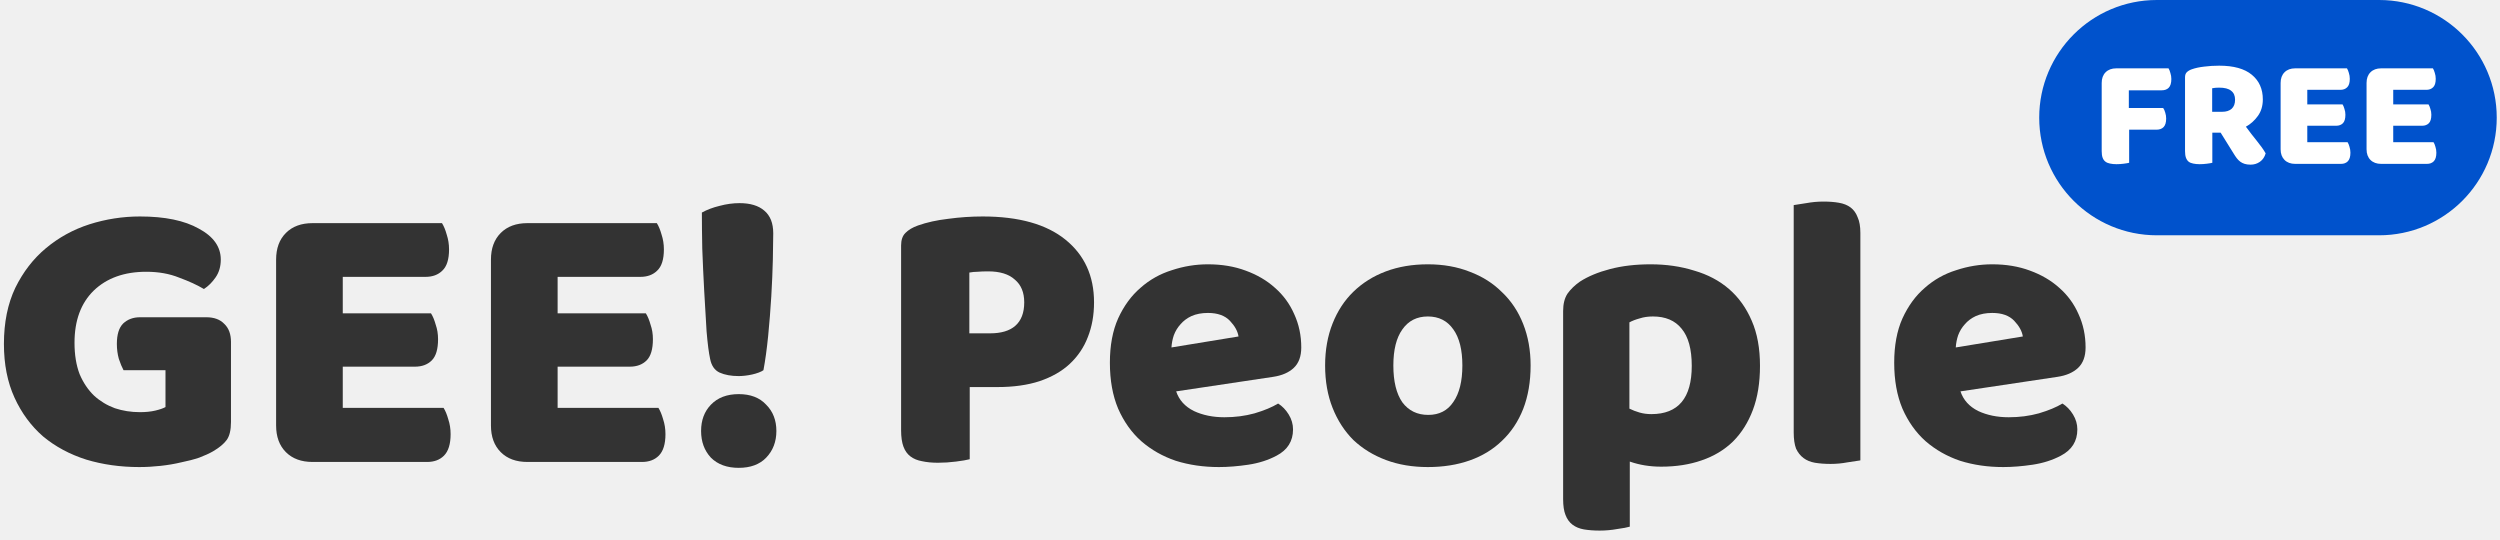
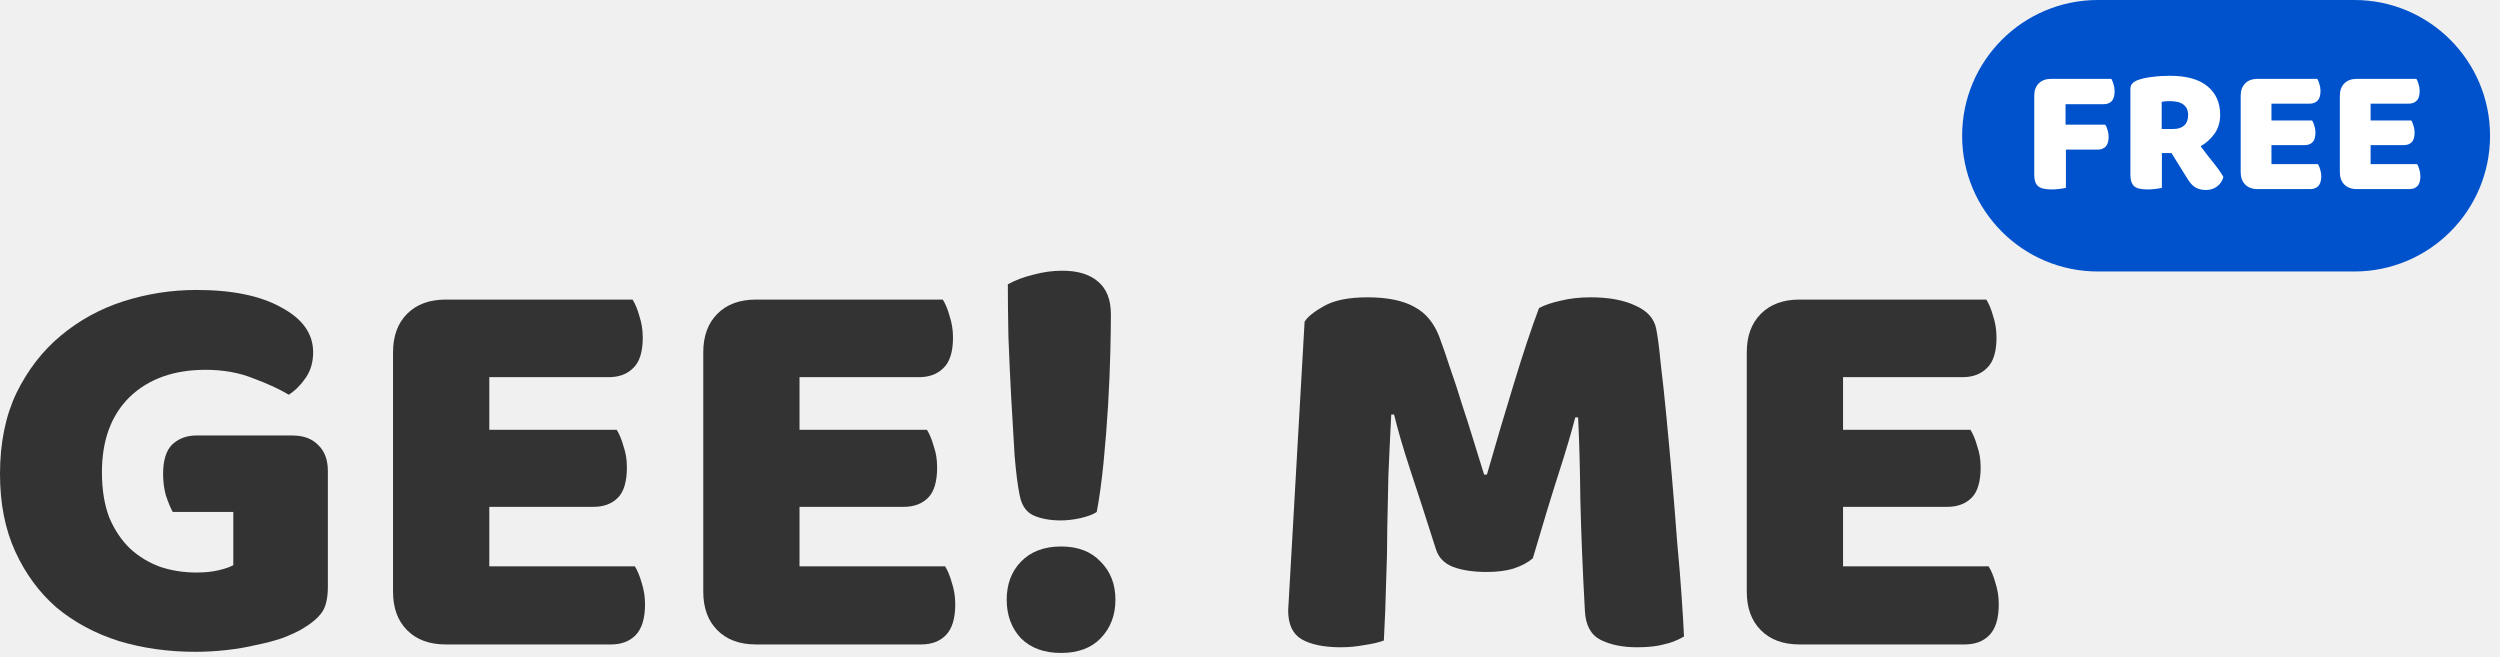
- <svg xmlns="http://www.w3.org/2000/svg" width="255" height="55" viewBox="0 0 255 55" fill="none">
-   <rect x="208" width="46.667" height="24" rx="12" fill="#0052CC" />
-   <path d="M221.189 6.971C221.264 7.088 221.328 7.248 221.381 7.451C221.445 7.643 221.477 7.845 221.477 8.059C221.477 8.475 221.387 8.773 221.205 8.955C221.035 9.125 220.8 9.211 220.501 9.211H217.141V11.019H220.645C220.731 11.136 220.8 11.291 220.853 11.483C220.917 11.675 220.949 11.877 220.949 12.091C220.949 12.496 220.859 12.789 220.677 12.971C220.507 13.141 220.272 13.227 219.973 13.227H217.173V16.603C217.056 16.635 216.869 16.667 216.613 16.699C216.368 16.731 216.123 16.747 215.877 16.747C215.632 16.747 215.413 16.725 215.221 16.683C215.04 16.651 214.885 16.587 214.757 16.491C214.629 16.395 214.533 16.261 214.469 16.091C214.405 15.92 214.373 15.696 214.373 15.419V8.459C214.373 8 214.507 7.637 214.773 7.371C215.04 7.104 215.403 6.971 215.861 6.971H221.189Z" fill="white" />
-   <path d="M225.657 13.531V16.603C225.54 16.635 225.353 16.667 225.097 16.699C224.852 16.731 224.607 16.747 224.361 16.747C224.116 16.747 223.897 16.725 223.705 16.683C223.524 16.651 223.369 16.587 223.241 16.491C223.124 16.395 223.033 16.261 222.969 16.091C222.905 15.92 222.873 15.696 222.873 15.419V7.883C222.873 7.659 222.932 7.488 223.049 7.371C223.177 7.243 223.348 7.141 223.561 7.067C223.924 6.939 224.345 6.848 224.825 6.795C225.305 6.731 225.817 6.699 226.361 6.699C227.833 6.699 228.943 7.008 229.689 7.627C230.436 8.245 230.809 9.083 230.809 10.139C230.809 10.8 230.639 11.365 230.297 11.835C229.956 12.304 229.551 12.667 229.081 12.923C229.465 13.445 229.844 13.936 230.217 14.395C230.591 14.853 230.884 15.269 231.097 15.643C230.991 16.016 230.793 16.304 230.505 16.507C230.228 16.699 229.913 16.795 229.561 16.795C229.327 16.795 229.124 16.768 228.953 16.715C228.783 16.661 228.633 16.587 228.505 16.491C228.377 16.395 228.26 16.277 228.153 16.139C228.047 16 227.945 15.851 227.849 15.691L226.505 13.531H225.657ZM226.665 11.403C227.071 11.403 227.391 11.301 227.625 11.099C227.86 10.885 227.977 10.576 227.977 10.171C227.977 9.765 227.844 9.461 227.577 9.259C227.321 9.045 226.911 8.939 226.345 8.939C226.185 8.939 226.057 8.944 225.961 8.955C225.865 8.965 225.759 8.981 225.641 9.003V11.403H226.665Z" fill="white" />
-   <path d="M232.623 8.459C232.623 8 232.757 7.637 233.023 7.371C233.29 7.104 233.653 6.971 234.111 6.971H239.391C239.466 7.088 239.53 7.243 239.583 7.435C239.647 7.627 239.679 7.829 239.679 8.043C239.679 8.448 239.589 8.736 239.407 8.907C239.237 9.077 239.007 9.163 238.719 9.163H235.343V10.651H238.943C239.018 10.768 239.082 10.923 239.135 11.115C239.199 11.296 239.231 11.493 239.231 11.707C239.231 12.112 239.146 12.4 238.975 12.571C238.805 12.741 238.575 12.827 238.287 12.827H235.343V14.507H239.455C239.53 14.624 239.594 14.779 239.647 14.971C239.711 15.163 239.743 15.365 239.743 15.579C239.743 15.984 239.653 16.277 239.471 16.459C239.301 16.629 239.071 16.715 238.783 16.715H234.111C233.653 16.715 233.29 16.581 233.023 16.315C232.757 16.048 232.623 15.685 232.623 15.227V8.459Z" fill="white" />
-   <path d="M241.389 8.459C241.389 8 241.522 7.637 241.789 7.371C242.056 7.104 242.418 6.971 242.877 6.971H248.157C248.232 7.088 248.296 7.243 248.349 7.435C248.413 7.627 248.445 7.829 248.445 8.043C248.445 8.448 248.354 8.736 248.173 8.907C248.002 9.077 247.773 9.163 247.485 9.163H244.109V10.651H247.709C247.784 10.768 247.848 10.923 247.901 11.115C247.965 11.296 247.997 11.493 247.997 11.707C247.997 12.112 247.912 12.4 247.741 12.571C247.57 12.741 247.341 12.827 247.053 12.827H244.109V14.507H248.221C248.296 14.624 248.36 14.779 248.413 14.971C248.477 15.163 248.509 15.365 248.509 15.579C248.509 15.984 248.418 16.277 248.237 16.459C248.066 16.629 247.837 16.715 247.549 16.715H242.877C242.418 16.715 242.056 16.581 241.789 16.315C241.522 16.048 241.389 15.685 241.389 15.227V8.459Z" fill="white" />
-   <path d="M23.56 43.04C23.56 43.867 23.413 44.48 23.12 44.88C22.827 45.28 22.36 45.667 21.72 46.04C21.347 46.253 20.88 46.467 20.32 46.68C19.76 46.867 19.147 47.027 18.48 47.16C17.813 47.32 17.107 47.44 16.36 47.52C15.64 47.6 14.92 47.64 14.2 47.64C12.28 47.64 10.48 47.387 8.8 46.88C7.12 46.347 5.653 45.56 4.4 44.52C3.173 43.453 2.2 42.133 1.48 40.56C0.76 38.987 0.4 37.16 0.4 35.08C0.4 32.893 0.787 30.987 1.56 29.36C2.36 27.733 3.4 26.387 4.68 25.32C5.987 24.227 7.467 23.413 9.12 22.88C10.8 22.347 12.52 22.08 14.28 22.08C16.813 22.08 18.813 22.493 20.28 23.32C21.773 24.12 22.52 25.173 22.52 26.48C22.52 27.173 22.347 27.773 22 28.28C21.653 28.787 21.253 29.187 20.8 29.48C20.133 29.08 19.293 28.693 18.28 28.32C17.293 27.92 16.173 27.72 14.92 27.72C12.68 27.72 10.893 28.36 9.56 29.64C8.253 30.92 7.6 32.693 7.6 34.96C7.6 36.187 7.773 37.253 8.12 38.16C8.493 39.04 8.987 39.773 9.6 40.36C10.213 40.92 10.92 41.347 11.72 41.64C12.52 41.907 13.373 42.04 14.28 42.04C14.867 42.04 15.387 41.987 15.84 41.88C16.293 41.773 16.64 41.653 16.88 41.52V37.76H12.6C12.44 37.467 12.28 37.08 12.12 36.6C11.987 36.12 11.92 35.613 11.92 35.08C11.92 34.12 12.133 33.427 12.56 33C13.013 32.573 13.587 32.36 14.28 32.36H21.04C21.84 32.36 22.453 32.587 22.88 33.04C23.333 33.467 23.56 34.08 23.56 34.88V43.04Z" fill="#333333" />
-   <path d="M28.163 26.48C28.163 25.333 28.496 24.427 29.163 23.76C29.829 23.093 30.736 22.76 31.883 22.76H45.083C45.269 23.053 45.429 23.44 45.562 23.92C45.722 24.4 45.803 24.907 45.803 25.44C45.803 26.453 45.576 27.173 45.123 27.6C44.696 28.027 44.123 28.24 43.403 28.24H34.962V31.96H43.962C44.149 32.253 44.309 32.64 44.443 33.12C44.602 33.573 44.682 34.067 44.682 34.6C44.682 35.613 44.469 36.333 44.042 36.76C43.616 37.187 43.042 37.4 42.322 37.4H34.962V41.6H45.242C45.429 41.893 45.589 42.28 45.722 42.76C45.883 43.24 45.962 43.747 45.962 44.28C45.962 45.293 45.736 46.027 45.282 46.48C44.856 46.907 44.282 47.12 43.562 47.12H31.883C30.736 47.12 29.829 46.787 29.163 46.12C28.496 45.453 28.163 44.547 28.163 43.4V26.48Z" fill="#333333" />
-   <path d="M50.077 26.48C50.077 25.333 50.41 24.427 51.077 23.76C51.743 23.093 52.65 22.76 53.797 22.76H66.997C67.183 23.053 67.343 23.44 67.477 23.92C67.637 24.4 67.717 24.907 67.717 25.44C67.717 26.453 67.49 27.173 67.037 27.6C66.61 28.027 66.037 28.24 65.317 28.24H56.877V31.96H65.877C66.063 32.253 66.223 32.64 66.357 33.12C66.517 33.573 66.597 34.067 66.597 34.6C66.597 35.613 66.383 36.333 65.957 36.76C65.53 37.187 64.957 37.4 64.237 37.4H56.877V41.6H67.157C67.343 41.893 67.503 42.28 67.637 42.76C67.797 43.24 67.877 43.747 67.877 44.28C67.877 45.293 67.65 46.027 67.197 46.48C66.77 46.907 66.197 47.12 65.477 47.12H53.797C52.65 47.12 51.743 46.787 51.077 46.12C50.41 45.453 50.077 44.547 50.077 43.4V26.48Z" fill="#333333" />
-   <path d="M78.871 23.8C78.871 24.413 78.857 25.307 78.831 26.48C78.804 27.627 78.751 28.88 78.671 30.24C78.591 31.573 78.484 32.92 78.351 34.28C78.217 35.613 78.057 36.773 77.871 37.76C77.764 37.84 77.604 37.92 77.391 38C77.177 38.08 76.951 38.147 76.711 38.2C76.471 38.253 76.231 38.293 75.991 38.32C75.751 38.347 75.537 38.36 75.351 38.36C74.577 38.36 73.924 38.24 73.391 38C72.884 37.76 72.564 37.293 72.431 36.6C72.297 35.987 72.177 35.053 72.071 33.8C71.991 32.547 71.911 31.187 71.831 29.72C71.751 28.253 71.684 26.8 71.631 25.36C71.604 23.92 71.591 22.693 71.591 21.68C72.124 21.387 72.724 21.16 73.391 21C74.084 20.813 74.764 20.72 75.431 20.72C76.524 20.72 77.364 20.973 77.951 21.48C78.564 21.987 78.871 22.76 78.871 23.8ZM71.511 43.96C71.511 42.867 71.844 41.973 72.511 41.28C73.204 40.56 74.151 40.2 75.351 40.2C76.551 40.2 77.484 40.56 78.151 41.28C78.844 41.973 79.191 42.867 79.191 43.96C79.191 45.053 78.844 45.96 78.151 46.68C77.484 47.373 76.551 47.72 75.351 47.72C74.151 47.72 73.204 47.373 72.511 46.68C71.844 45.96 71.511 45.053 71.511 43.96Z" fill="#333333" />
-   <path d="M100.992 34C102.112 34 102.966 33.747 103.552 33.24C104.166 32.707 104.472 31.907 104.472 30.84C104.472 29.827 104.152 29.053 103.512 28.52C102.899 27.96 101.992 27.68 100.792 27.68C100.366 27.68 100.006 27.693 99.713 27.72C99.446 27.72 99.166 27.747 98.873 27.8V34H100.992ZM98.912 46.84C98.619 46.92 98.153 47 97.513 47.08C96.899 47.16 96.286 47.2 95.672 47.2C95.059 47.2 94.513 47.147 94.032 47.04C93.579 46.96 93.192 46.8 92.873 46.56C92.552 46.32 92.312 45.987 92.153 45.56C91.993 45.133 91.912 44.573 91.912 43.88V25.04C91.912 24.48 92.059 24.053 92.353 23.76C92.672 23.44 93.099 23.187 93.632 23C94.539 22.68 95.566 22.453 96.713 22.32C97.886 22.16 99.059 22.08 100.232 22.08C103.912 22.08 106.726 22.867 108.672 24.44C110.619 26.013 111.592 28.147 111.592 30.84C111.592 32.147 111.379 33.333 110.952 34.4C110.552 35.44 109.939 36.347 109.112 37.12C108.312 37.867 107.286 38.453 106.032 38.88C104.806 39.28 103.379 39.48 101.752 39.48H98.912V46.84Z" fill="#333333" />
-   <path d="M124.329 47.64C122.755 47.64 121.289 47.427 119.929 47C118.595 46.547 117.422 45.88 116.409 45C115.422 44.12 114.635 43.013 114.049 41.68C113.489 40.347 113.209 38.787 113.209 37C113.209 35.24 113.489 33.733 114.049 32.48C114.635 31.2 115.395 30.16 116.329 29.36C117.262 28.533 118.329 27.933 119.529 27.56C120.729 27.16 121.955 26.96 123.209 26.96C124.622 26.96 125.902 27.173 127.049 27.6C128.222 28.027 129.222 28.613 130.049 29.36C130.902 30.107 131.555 31 132.009 32.04C132.489 33.08 132.729 34.213 132.729 35.44C132.729 36.347 132.475 37.04 131.969 37.52C131.462 38 130.755 38.307 129.849 38.44L119.969 39.92C120.262 40.8 120.862 41.467 121.769 41.92C122.675 42.347 123.715 42.56 124.889 42.56C125.982 42.56 127.009 42.427 127.969 42.16C128.955 41.867 129.755 41.533 130.369 41.16C130.795 41.427 131.155 41.8 131.449 42.28C131.742 42.76 131.889 43.267 131.889 43.8C131.889 45 131.329 45.893 130.209 46.48C129.355 46.933 128.395 47.24 127.329 47.4C126.262 47.56 125.262 47.64 124.329 47.64ZM123.209 31.92C122.569 31.92 122.009 32.027 121.529 32.24C121.075 32.453 120.702 32.733 120.409 33.08C120.115 33.4 119.889 33.773 119.729 34.2C119.595 34.6 119.515 35.013 119.489 35.44L126.329 34.32C126.249 33.787 125.955 33.253 125.449 32.72C124.942 32.187 124.195 31.92 123.209 31.92Z" fill="#333333" />
-   <path d="M156.122 37.28C156.122 38.933 155.869 40.413 155.362 41.72C154.855 43 154.135 44.08 153.202 44.96C152.295 45.84 151.202 46.507 149.922 46.96C148.642 47.413 147.215 47.64 145.642 47.64C144.069 47.64 142.642 47.4 141.362 46.92C140.082 46.44 138.975 45.76 138.042 44.88C137.135 43.973 136.429 42.88 135.922 41.6C135.415 40.32 135.162 38.88 135.162 37.28C135.162 35.707 135.415 34.28 135.922 33C136.429 31.72 137.135 30.64 138.042 29.76C138.975 28.853 140.082 28.16 141.362 27.68C142.642 27.2 144.069 26.96 145.642 26.96C147.215 26.96 148.642 27.213 149.922 27.72C151.202 28.2 152.295 28.893 153.202 29.8C154.135 30.68 154.855 31.76 155.362 33.04C155.869 34.32 156.122 35.733 156.122 37.28ZM142.122 37.28C142.122 38.907 142.429 40.16 143.042 41.04C143.682 41.893 144.562 42.32 145.682 42.32C146.802 42.32 147.655 41.88 148.242 41C148.855 40.12 149.162 38.88 149.162 37.28C149.162 35.68 148.855 34.453 148.242 33.6C147.629 32.72 146.762 32.28 145.642 32.28C144.522 32.28 143.655 32.72 143.042 33.6C142.429 34.453 142.122 35.68 142.122 37.28Z" fill="#333333" />
-   <path d="M168.359 26.96C169.959 26.96 171.439 27.173 172.799 27.6C174.186 28 175.373 28.627 176.359 29.48C177.346 30.333 178.119 31.413 178.679 32.72C179.239 34 179.519 35.533 179.519 37.32C179.519 39.027 179.279 40.52 178.799 41.8C178.319 43.08 177.639 44.16 176.759 45.04C175.879 45.893 174.813 46.533 173.559 46.96C172.333 47.387 170.959 47.6 169.439 47.6C168.293 47.6 167.226 47.427 166.239 47.08V53.72C165.973 53.8 165.546 53.88 164.959 53.96C164.373 54.067 163.773 54.12 163.159 54.12C162.573 54.12 162.039 54.08 161.559 54C161.106 53.92 160.719 53.76 160.399 53.52C160.079 53.28 159.839 52.947 159.679 52.52C159.519 52.12 159.439 51.587 159.439 50.92V31.72C159.439 31 159.586 30.413 159.879 29.96C160.199 29.507 160.626 29.093 161.159 28.72C161.986 28.187 163.013 27.76 164.239 27.44C165.466 27.12 166.839 26.96 168.359 26.96ZM168.439 42.24C171.186 42.24 172.559 40.6 172.559 37.32C172.559 35.613 172.213 34.347 171.519 33.52C170.853 32.693 169.879 32.28 168.599 32.28C168.093 32.28 167.639 32.347 167.239 32.48C166.839 32.587 166.493 32.72 166.199 32.88V41.68C166.519 41.84 166.866 41.973 167.239 42.08C167.613 42.187 168.013 42.24 168.439 42.24Z" fill="#333333" />
-   <path d="M189.758 46.96C189.464 47.013 189.024 47.08 188.438 47.16C187.878 47.267 187.304 47.32 186.718 47.32C186.131 47.32 185.598 47.28 185.118 47.2C184.664 47.12 184.278 46.96 183.958 46.72C183.638 46.48 183.384 46.16 183.198 45.76C183.038 45.333 182.958 44.787 182.958 44.12V20.92C183.251 20.867 183.678 20.8 184.238 20.72C184.824 20.613 185.411 20.56 185.998 20.56C186.584 20.56 187.104 20.6 187.558 20.68C188.038 20.76 188.438 20.92 188.758 21.16C189.078 21.4 189.318 21.733 189.478 22.16C189.664 22.56 189.758 23.093 189.758 23.76V46.96Z" fill="#333333" />
-   <path d="M204.329 47.64C202.755 47.64 201.289 47.427 199.929 47C198.595 46.547 197.422 45.88 196.409 45C195.422 44.12 194.635 43.013 194.049 41.68C193.489 40.347 193.209 38.787 193.209 37C193.209 35.24 193.489 33.733 194.049 32.48C194.635 31.2 195.395 30.16 196.329 29.36C197.262 28.533 198.329 27.933 199.529 27.56C200.729 27.16 201.955 26.96 203.209 26.96C204.622 26.96 205.902 27.173 207.049 27.6C208.222 28.027 209.222 28.613 210.049 29.36C210.902 30.107 211.555 31 212.009 32.04C212.489 33.08 212.729 34.213 212.729 35.44C212.729 36.347 212.475 37.04 211.969 37.52C211.462 38 210.755 38.307 209.849 38.44L199.969 39.92C200.262 40.8 200.862 41.467 201.769 41.92C202.675 42.347 203.715 42.56 204.889 42.56C205.982 42.56 207.009 42.427 207.969 42.16C208.955 41.867 209.755 41.533 210.369 41.16C210.795 41.427 211.155 41.8 211.449 42.28C211.742 42.76 211.889 43.267 211.889 43.8C211.889 45 211.329 45.893 210.209 46.48C209.355 46.933 208.395 47.24 207.329 47.4C206.262 47.56 205.262 47.64 204.329 47.64ZM203.209 31.92C202.569 31.92 202.009 32.027 201.529 32.24C201.075 32.453 200.702 32.733 200.409 33.08C200.115 33.4 199.889 33.773 199.729 34.2C199.595 34.6 199.515 35.013 199.489 35.44L206.329 34.32C206.249 33.787 205.955 33.253 205.449 32.72C204.942 32.187 204.195 31.92 203.209 31.92Z" fill="#333333" />
+ <svg xmlns="http://www.w3.org/2000/svg" width="221" height="58" viewBox="0 0 221 58" fill="none">
+   <rect x="173.453" width="46.667" height="24" rx="12" fill="#0052CC" />
+   <path d="M186.643 6.971C186.717 7.088 186.781 7.248 186.835 7.451C186.899 7.643 186.931 7.845 186.931 8.059C186.931 8.475 186.84 8.773 186.659 8.955C186.488 9.125 186.253 9.211 185.955 9.211H182.595V11.019H186.099C186.184 11.136 186.253 11.291 186.307 11.483C186.371 11.675 186.403 11.877 186.403 12.091C186.403 12.496 186.312 12.789 186.131 12.971C185.96 13.141 185.725 13.227 185.427 13.227H182.627V16.603C182.509 16.635 182.323 16.667 182.067 16.699C181.821 16.731 181.576 16.747 181.331 16.747C181.085 16.747 180.867 16.725 180.675 16.683C180.493 16.651 180.339 16.587 180.211 16.491C180.083 16.395 179.987 16.261 179.923 16.091C179.859 15.92 179.827 15.696 179.827 15.419V8.459C179.827 8 179.96 7.637 180.227 7.371C180.493 7.104 180.856 6.971 181.315 6.971H186.643Z" fill="white" />
+   <path d="M191.111 13.531V16.603C190.993 16.635 190.807 16.667 190.551 16.699C190.305 16.731 190.06 16.747 189.815 16.747C189.569 16.747 189.351 16.725 189.159 16.683C188.977 16.651 188.823 16.587 188.695 16.491C188.577 16.395 188.487 16.261 188.423 16.091C188.359 15.92 188.327 15.696 188.327 15.419V7.883C188.327 7.659 188.385 7.488 188.503 7.371C188.631 7.243 188.801 7.141 189.015 7.067C189.377 6.939 189.799 6.848 190.279 6.795C190.759 6.731 191.271 6.699 191.815 6.699C193.287 6.699 194.396 7.008 195.143 7.627C195.889 8.245 196.263 9.083 196.263 10.139C196.263 10.8 196.092 11.365 195.751 11.835C195.409 12.304 195.004 12.667 194.535 12.923C194.919 13.445 195.297 13.936 195.671 14.395C196.044 14.853 196.337 15.269 196.551 15.643C196.444 16.016 196.247 16.304 195.959 16.507C195.681 16.699 195.367 16.795 195.015 16.795C194.78 16.795 194.577 16.768 194.407 16.715C194.236 16.661 194.087 16.587 193.959 16.491C193.831 16.395 193.713 16.277 193.607 16.139C193.5 16 193.399 15.851 193.303 15.691L191.959 13.531H191.111ZM192.119 11.403C192.524 11.403 192.844 11.301 193.079 11.099C193.313 10.885 193.431 10.576 193.431 10.171C193.431 9.765 193.297 9.461 193.031 9.259C192.775 9.045 192.364 8.939 191.799 8.939C191.639 8.939 191.511 8.944 191.415 8.955C191.319 8.965 191.212 8.981 191.095 9.003V11.403H192.119Z" fill="white" />
+   <path d="M198.077 8.459C198.077 8 198.21 7.637 198.477 7.371C198.743 7.104 199.106 6.971 199.565 6.971H204.845C204.919 7.088 204.983 7.243 205.037 7.435C205.101 7.627 205.133 7.829 205.133 8.043C205.133 8.448 205.042 8.736 204.861 8.907C204.69 9.077 204.461 9.163 204.173 9.163H200.797V10.651H204.397C204.471 10.768 204.535 10.923 204.589 11.115C204.653 11.296 204.685 11.493 204.685 11.707C204.685 12.112 204.599 12.4 204.429 12.571C204.258 12.741 204.029 12.827 203.741 12.827H200.797V14.507H204.909C204.983 14.624 205.047 14.779 205.101 14.971C205.165 15.163 205.197 15.365 205.197 15.579C205.197 15.984 205.106 16.277 204.925 16.459C204.754 16.629 204.525 16.715 204.237 16.715H199.565C199.106 16.715 198.743 16.581 198.477 16.315C198.21 16.048 198.077 15.685 198.077 15.227V8.459Z" fill="white" />
+   <path d="M206.842 8.459C206.842 8 206.976 7.637 207.242 7.371C207.509 7.104 207.872 6.971 208.33 6.971H213.61C213.685 7.088 213.749 7.243 213.802 7.435C213.866 7.627 213.898 7.829 213.898 8.043C213.898 8.448 213.808 8.736 213.626 8.907C213.456 9.077 213.226 9.163 212.938 9.163H209.562V10.651H213.162C213.237 10.768 213.301 10.923 213.354 11.115C213.418 11.296 213.45 11.493 213.45 11.707C213.45 12.112 213.365 12.4 213.194 12.571C213.024 12.741 212.794 12.827 212.506 12.827H209.562V14.507H213.674C213.749 14.624 213.813 14.779 213.866 14.971C213.93 15.163 213.962 15.365 213.962 15.579C213.962 15.984 213.872 16.277 213.69 16.459C213.52 16.629 213.29 16.715 213.002 16.715H208.33C207.872 16.715 207.509 16.581 207.242 16.315C206.976 16.048 206.842 15.685 206.842 15.227V8.459Z" fill="white" />
+   <path d="M28.984 51.863C28.984 52.898 28.8 53.665 28.433 54.166C28.066 54.666 27.482 55.15 26.681 55.617C26.214 55.885 25.63 56.151 24.929 56.418C24.228 56.652 23.461 56.852 22.627 57.019C21.792 57.219 20.908 57.37 19.973 57.47C19.072 57.57 18.171 57.62 17.27 57.62C14.867 57.62 12.615 57.303 10.512 56.669C8.41 56.001 6.574 55.017 5.006 53.715C3.471 52.38 2.253 50.728 1.352 48.76C0.451 46.791 0 44.505 0 41.901C0 39.165 0.484 36.779 1.452 34.743C2.453 32.707 3.754 31.022 5.356 29.687C6.992 28.319 8.844 27.301 10.913 26.634C13.015 25.966 15.168 25.632 17.37 25.632C20.541 25.632 23.044 26.15 24.879 27.184C26.748 28.185 27.682 29.504 27.682 31.139C27.682 32.007 27.465 32.757 27.032 33.391C26.598 34.026 26.097 34.526 25.53 34.893C24.696 34.393 23.644 33.909 22.376 33.441C21.141 32.941 19.74 32.691 18.171 32.691C15.368 32.691 13.132 33.492 11.463 35.093C9.828 36.695 9.011 38.915 9.011 41.751C9.011 43.286 9.227 44.621 9.661 45.756C10.129 46.857 10.746 47.775 11.514 48.509C12.281 49.21 13.165 49.744 14.167 50.111C15.168 50.445 16.236 50.612 17.37 50.612C18.105 50.612 18.755 50.545 19.323 50.411C19.89 50.278 20.324 50.128 20.624 49.961V45.255H15.268C15.068 44.888 14.867 44.404 14.667 43.804C14.5 43.203 14.417 42.569 14.417 41.901C14.417 40.7 14.684 39.832 15.218 39.298C15.785 38.764 16.503 38.497 17.37 38.497H25.83C26.831 38.497 27.599 38.781 28.133 39.348C28.7 39.882 28.984 40.65 28.984 41.651V51.863Z" fill="#333333" />
+   <path d="M34.744 31.139C34.744 29.704 35.161 28.569 35.995 27.735C36.83 26.901 37.964 26.483 39.399 26.483H55.919C56.152 26.85 56.352 27.334 56.519 27.935C56.72 28.536 56.82 29.17 56.82 29.837C56.82 31.105 56.536 32.007 55.969 32.541C55.435 33.074 54.717 33.341 53.816 33.341H43.254V37.997H54.517C54.751 38.364 54.951 38.848 55.118 39.449C55.318 40.016 55.418 40.633 55.418 41.301C55.418 42.569 55.151 43.47 54.617 44.004C54.083 44.538 53.366 44.805 52.465 44.805H43.254V50.061H56.119C56.352 50.428 56.553 50.912 56.72 51.513C56.92 52.113 57.02 52.748 57.02 53.415C57.02 54.683 56.736 55.601 56.169 56.168C55.635 56.702 54.917 56.969 54.016 56.969H39.399C37.964 56.969 36.83 56.552 35.995 55.718C35.161 54.883 34.744 53.749 34.744 52.314V31.139Z" fill="#333333" />
+   <path d="M62.169 31.139C62.169 29.704 62.586 28.569 63.42 27.735C64.254 26.901 65.389 26.483 66.824 26.483H83.343C83.577 26.85 83.777 27.334 83.944 27.935C84.144 28.536 84.245 29.17 84.245 29.837C84.245 31.105 83.961 32.007 83.393 32.541C82.859 33.074 82.142 33.341 81.241 33.341H70.678V37.997H81.942C82.175 38.364 82.376 38.848 82.543 39.449C82.743 40.016 82.843 40.633 82.843 41.301C82.843 42.569 82.576 43.47 82.042 44.004C81.508 44.538 80.79 44.805 79.889 44.805H70.678V50.061H83.544C83.777 50.428 83.978 50.912 84.144 51.513C84.345 52.113 84.445 52.748 84.445 53.415C84.445 54.683 84.161 55.601 83.594 56.168C83.06 56.702 82.342 56.969 81.441 56.969H66.824C65.389 56.969 64.254 56.552 63.42 55.718C62.586 54.883 62.169 53.749 62.169 52.314V31.139Z" fill="#333333" />
+   <path d="M98.203 27.785C98.203 28.552 98.187 29.67 98.153 31.139C98.12 32.574 98.053 34.142 97.953 35.844C97.853 37.513 97.719 39.198 97.553 40.9C97.386 42.569 97.186 44.021 96.952 45.255C96.818 45.355 96.618 45.456 96.351 45.556C96.084 45.656 95.801 45.739 95.5 45.806C95.2 45.873 94.9 45.923 94.599 45.956C94.299 45.989 94.032 46.006 93.798 46.006C92.83 46.006 92.013 45.856 91.345 45.556C90.711 45.255 90.311 44.671 90.144 43.804C89.977 43.036 89.827 41.868 89.693 40.3C89.593 38.731 89.493 37.029 89.393 35.194C89.293 33.358 89.21 31.539 89.143 29.737C89.109 27.935 89.093 26.4 89.093 25.132C89.76 24.765 90.511 24.481 91.345 24.281C92.213 24.047 93.064 23.93 93.898 23.93C95.267 23.93 96.318 24.247 97.052 24.881C97.82 25.515 98.203 26.483 98.203 27.785ZM88.993 53.014C88.993 51.646 89.41 50.528 90.244 49.66C91.112 48.76 92.296 48.309 93.798 48.309C95.3 48.309 96.468 48.76 97.302 49.66C98.17 50.528 98.604 51.646 98.604 53.014C98.604 54.383 98.17 55.517 97.302 56.418C96.468 57.286 95.3 57.72 93.798 57.72C92.296 57.72 91.112 57.286 90.244 56.418C89.41 55.517 88.993 54.383 88.993 53.014Z" fill="#333333" />
+   <path d="M135.499 49.36C135.066 49.727 134.498 50.028 133.797 50.261C133.13 50.462 132.346 50.562 131.445 50.562C130.243 50.562 129.242 50.411 128.441 50.111C127.674 49.811 127.173 49.293 126.939 48.559C126.005 45.623 125.237 43.253 124.637 41.451C124.036 39.615 123.569 38.014 123.235 36.645H122.985C122.885 38.614 122.801 40.416 122.734 42.052C122.701 43.654 122.668 45.222 122.634 46.757C122.634 48.292 122.601 49.844 122.534 51.413C122.501 52.981 122.434 54.716 122.334 56.619C121.9 56.785 121.333 56.919 120.632 57.019C119.931 57.153 119.23 57.219 118.53 57.219C117.061 57.219 115.91 56.986 115.076 56.519C114.275 56.051 113.874 55.2 113.874 53.966L115.326 28.436C115.593 28.002 116.177 27.535 117.078 27.034C117.979 26.533 119.247 26.283 120.882 26.283C122.651 26.283 124.036 26.567 125.037 27.134C126.038 27.668 126.773 28.552 127.24 29.787C127.54 30.588 127.857 31.506 128.191 32.541C128.558 33.575 128.908 34.643 129.242 35.744C129.609 36.846 129.96 37.947 130.293 39.048C130.627 40.116 130.927 41.084 131.194 41.952H131.445C132.246 39.148 133.047 36.445 133.848 33.842C134.648 31.206 135.383 29.003 136.05 27.234C136.551 26.967 137.185 26.75 137.952 26.584C138.753 26.383 139.638 26.283 140.605 26.283C142.241 26.283 143.576 26.533 144.61 27.034C145.645 27.501 146.245 28.185 146.412 29.086C146.546 29.754 146.679 30.788 146.813 32.19C146.98 33.558 147.146 35.11 147.313 36.846C147.48 38.581 147.647 40.416 147.814 42.352C147.981 44.288 148.131 46.156 148.264 47.959C148.431 49.727 148.565 51.362 148.665 52.864C148.765 54.333 148.832 55.467 148.865 56.268C148.298 56.602 147.697 56.836 147.063 56.969C146.462 57.136 145.678 57.219 144.71 57.219C143.442 57.219 142.374 57.002 141.506 56.569C140.639 56.135 140.172 55.284 140.105 54.016C139.905 50.378 139.771 47.108 139.704 44.204C139.671 41.301 139.604 38.864 139.504 36.896H139.254C138.92 38.197 138.436 39.832 137.802 41.801C137.168 43.77 136.401 46.29 135.499 49.36Z" fill="#333333" />
+   <path d="M154.415 31.139C154.415 29.704 154.833 28.569 155.667 27.735C156.501 26.901 157.636 26.483 159.071 26.483H175.59C175.824 26.85 176.024 27.334 176.191 27.935C176.391 28.536 176.491 29.17 176.491 29.837C176.491 31.105 176.208 32.007 175.64 32.541C175.106 33.074 174.389 33.341 173.488 33.341H162.925V37.997H174.189C174.422 38.364 174.622 38.848 174.789 39.449C174.989 40.016 175.09 40.633 175.09 41.301C175.09 42.569 174.823 43.47 174.289 44.004C173.755 44.538 173.037 44.805 172.136 44.805H162.925V50.061H175.79C176.024 50.428 176.224 50.912 176.391 51.513C176.591 52.113 176.691 52.748 176.691 53.415C176.691 54.683 176.408 55.601 175.84 56.168C175.307 56.702 174.589 56.969 173.688 56.969H159.071C157.636 56.969 156.501 56.552 155.667 55.718C154.833 54.883 154.415 53.749 154.415 52.314V31.139Z" fill="#333333" />
</svg>
